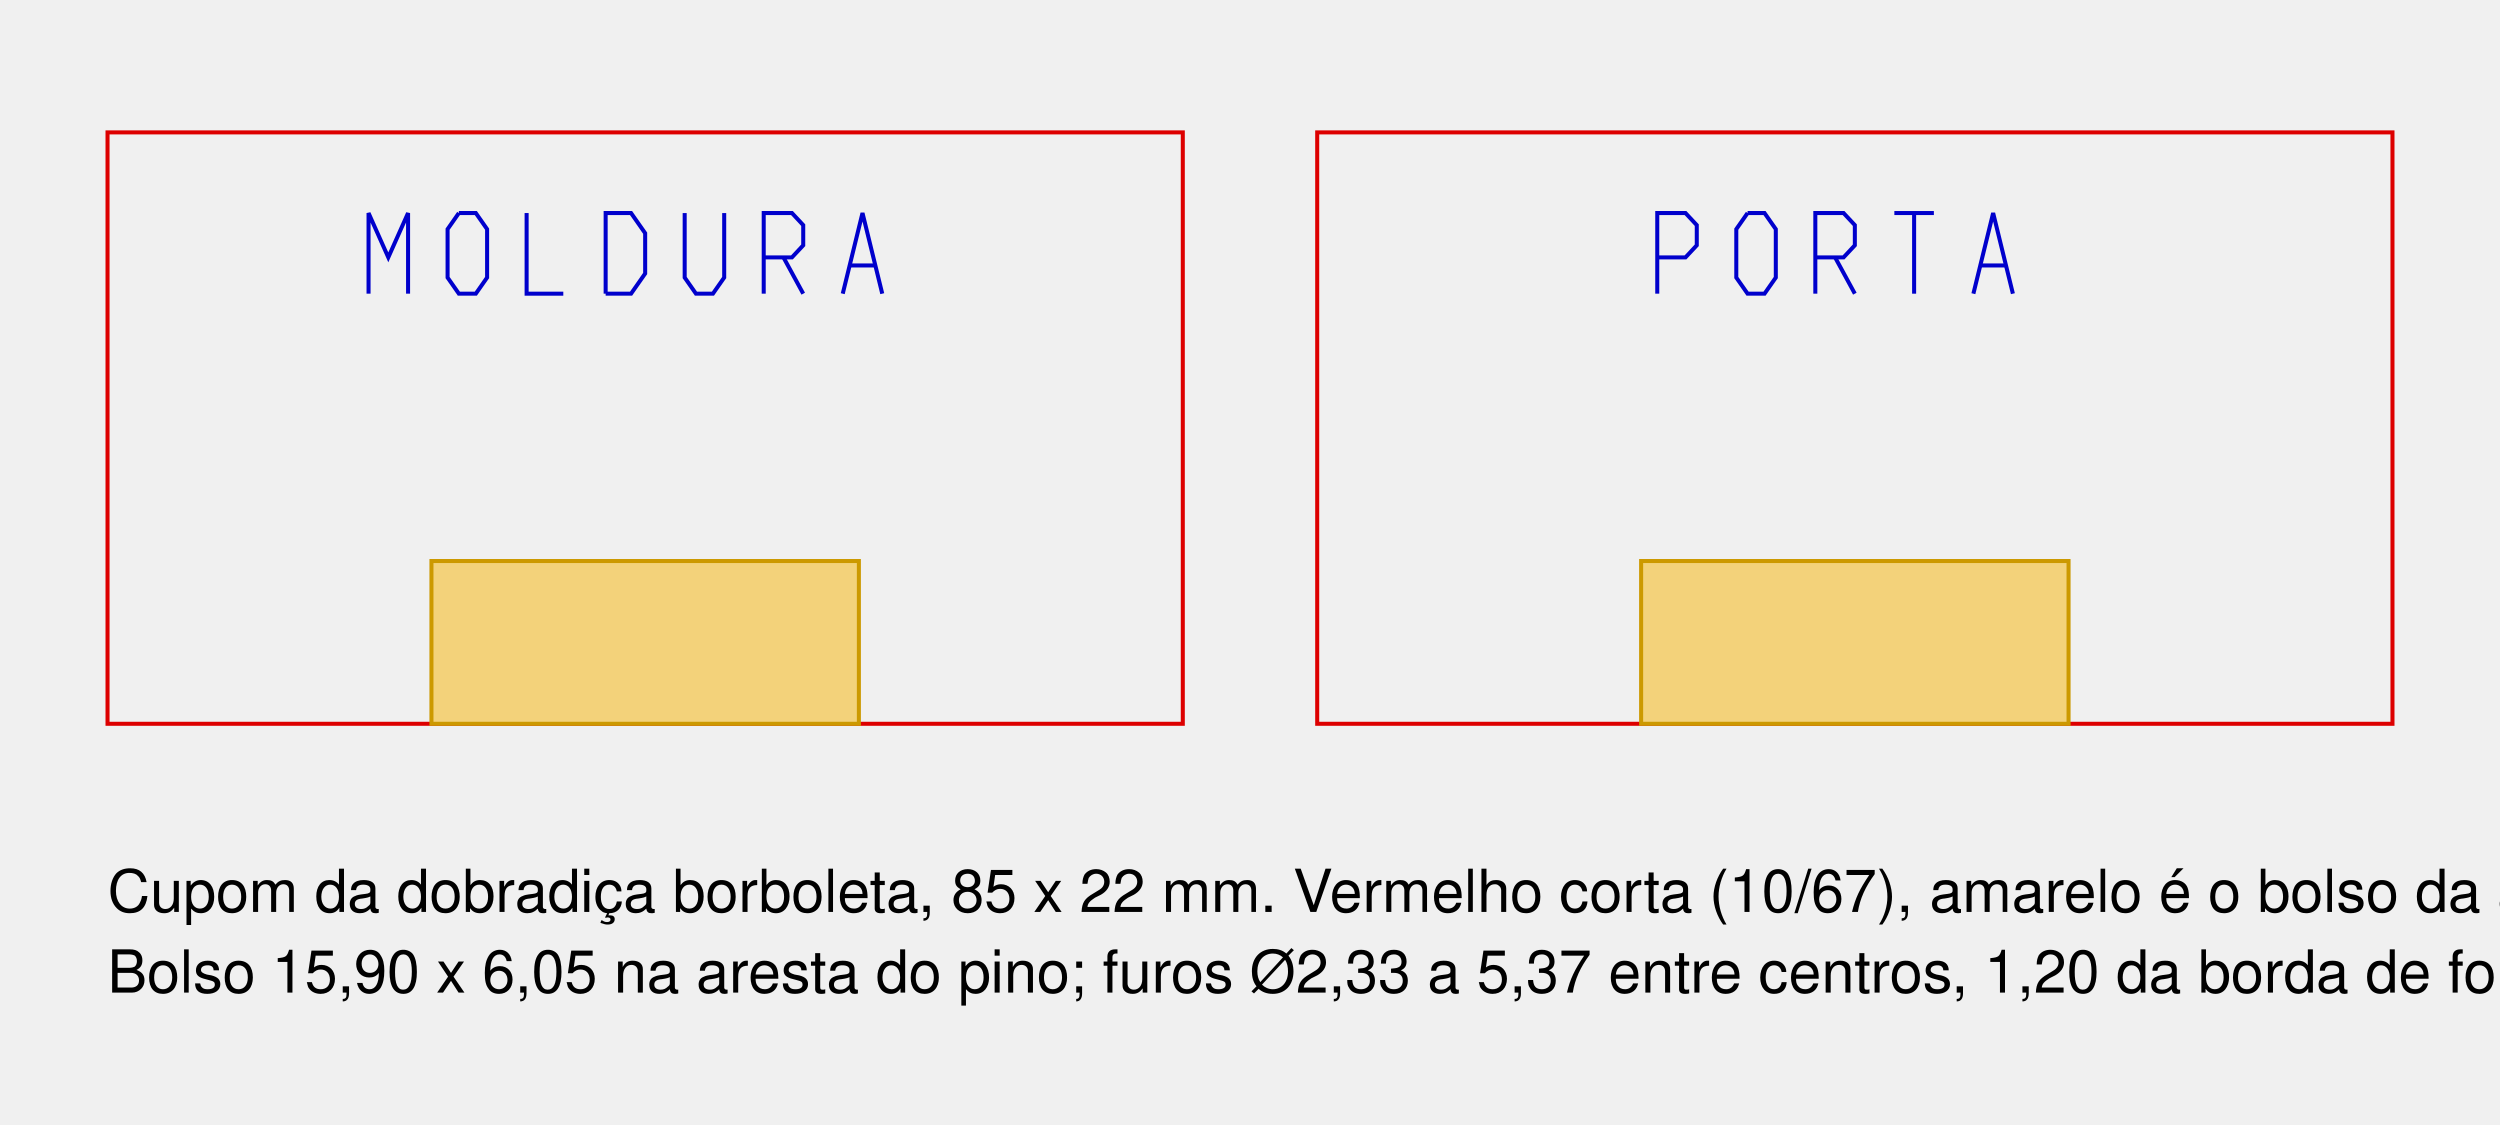
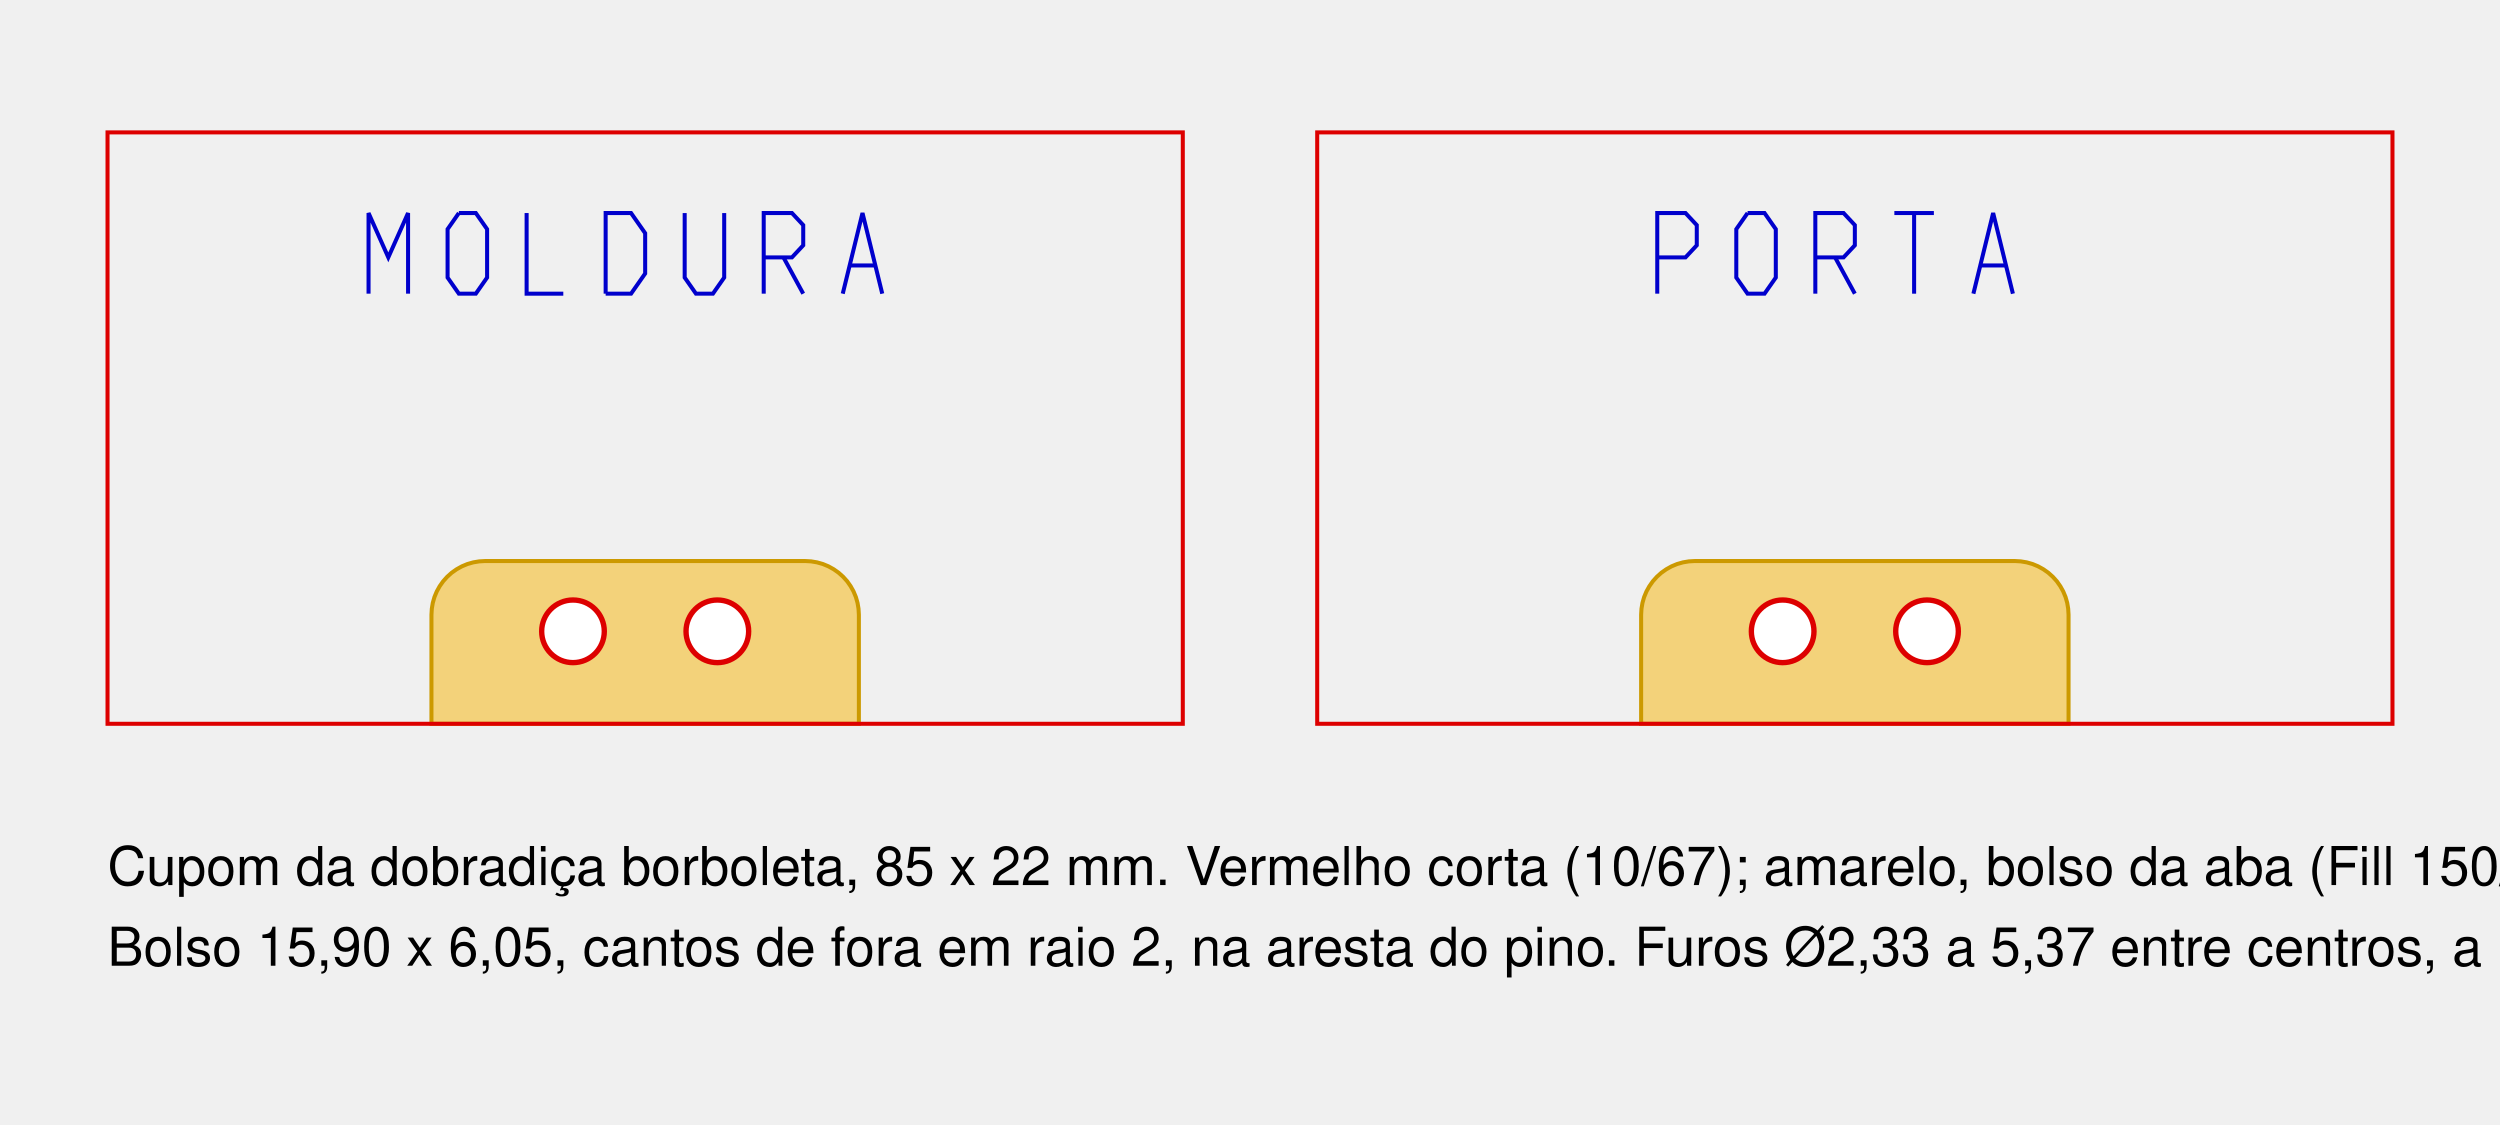
<svg xmlns="http://www.w3.org/2000/svg" width="200mm" height="90mm" viewBox="0 0 93 40">
-   <circle cx="21.315" cy="22.56" r="1.165" fill="none" stroke="#d00" stroke-width="0.15" />
-   <circle cx="26.685" cy="22.56" r="1.165" fill="none" stroke="#d00" stroke-width="0.15" />
+   <polygon points="29.95,26.0 30.174,26.0 30.395,26.0 30.611,26.0 30.818,26.0 31.014,26.0 31.197,26.0 31.364,26.0 31.514,26.0 31.643,26.0 31.752,26.0 31.838,26.0 31.9,26.0 31.937,26.0 31.95,26.0 31.95,21.945 31.937,21.721 31.9,21.5 31.838,21.284 31.752,21.077 31.643,20.881 31.514,20.698 31.364,20.531 31.197,20.381 31.014,20.252 30.818,20.143 30.611,20.057 30.395,19.995 30.174,19.958 29.95,19.945 18.05,19.945 17.826,19.958 17.605,19.995 17.389,20.057 17.182,20.143 16.986,20.252 16.803,20.381 16.636,20.531 16.486,20.698 16.357,20.881 16.248,21.077 16.162,21.284 16.1,21.5 16.063,21.721 16.05,21.945 16.05,26.0 16.063,26.0 16.1,26.0 16.162,26.0 16.248,26.0 16.357,26.0 16.486,26.0 16.636,26.0 16.803,26.0 16.986,26.0 17.182,26.0 17.389,26.0 17.605,26.0 17.826,26.0 18.05,26.0" fill="#f3d27a" stroke="#c90" stroke-width="0.15" />
+   <polygon points="74.95,26.0 75.174,26.0 75.395,26.0 75.611,26.0 75.818,26.0 76.014,26.0 76.197,26.0 76.364,26.0 76.514,26.0 76.643,26.0 76.752,26.0 76.838,26.0 76.9,26.0 76.937,26.0 76.95,26.0 76.95,21.945 76.937,21.721 76.9,21.5 76.838,21.284 76.752,21.077 76.643,20.881 76.514,20.698 76.364,20.531 76.197,20.381 76.014,20.252 75.818,20.143 75.611,20.057 75.395,19.995 75.174,19.958 74.95,19.945 63.05,19.945 62.826,19.958 62.605,19.995 62.389,20.057 62.182,20.143 61.986,20.252 61.803,20.381 61.636,20.531 61.486,20.698 61.357,20.881 61.248,21.077 61.162,21.284 61.1,21.5 61.063,21.721 61.05,21.945 61.05,26.0 61.063,26.0 61.1,26.0 61.162,26.0 61.248,26.0 61.357,26.0 61.486,26.0 61.636,26.0 61.803,26.0 61.986,26.0 62.182,26.0 62.389,26.0 62.605,26.0 62.826,26.0 63.05,26.0" fill="#f3d27a" stroke="#c90" stroke-width="0.15" />
+   <circle cx="21.315" cy="22.56" r="1.165" fill="#fff" stroke="#d00" stroke-width="0.2" />
+   <circle cx="26.685" cy="22.56" r="1.165" fill="#fff" stroke="#d00" stroke-width="0.2" />
  <polygon points="4.0,26.0 44.0,26.0 44.0,4.0 4.0,4.0" fill="none" stroke="#d00" stroke-width="0.15" />
-   <circle cx="66.315" cy="22.56" r="1.165" fill="none" stroke="#d00" stroke-width="0.15" />
-   <circle cx="71.685" cy="22.56" r="1.165" fill="none" stroke="#d00" stroke-width="0.15" />
+   <circle cx="66.315" cy="22.56" r="1.165" fill="#fff" stroke="#d00" stroke-width="0.2" />
+   <circle cx="71.685" cy="22.56" r="1.165" fill="#fff" stroke="#d00" stroke-width="0.2" />
  <polygon points="49.0,26.0 89.0,26.0 89.0,4.0 49.0,4.0" fill="none" stroke="#d00" stroke-width="0.15" />
-   <polygon points="16.05,26.0 31.95,26.0 31.95,19.945 16.05,19.945" fill="#f3d27a" stroke="#c90" stroke-width="0.15" />
-   <polygon points="61.05,26.0 76.95,26.0 76.95,19.945 61.05,19.945" fill="#f3d27a" stroke="#c90" stroke-width="0.15" />
  <polyline points="13.71,10.0 13.71,7.0 14.445,8.65 15.18,7.0 15.18,10.0" fill="none" stroke="#00c" stroke-width="0.15" />
  <polyline points="17.07,7.0 17.7,7.0 18.12,7.6 18.12,9.4 17.7,10.0 17.07,10.0 16.65,9.4 16.65,7.6 17.07,7.0" fill="none" stroke="#00c" stroke-width="0.15" />
  <polyline points="19.59,7.0 19.59,10.0 20.955,10.0" fill="none" stroke="#00c" stroke-width="0.15" />
  <polyline points="22.53,10.0 22.53,7.0 23.475,7.0 24.0,7.75 24.0,9.25 23.475,10.0 22.53,10.0" fill="none" stroke="#00c" stroke-width="0.15" />
  <polyline points="25.47,7.0 25.47,9.4 25.89,10.0 26.52,10.0 26.94,9.4 26.94,7.0" fill="none" stroke="#00c" stroke-width="0.15" />
  <polyline points="28.41,10.0 28.41,7.0 29.46,7.0 29.88,7.45 29.88,8.2 29.46,8.65 28.41,8.65" fill="none" stroke="#00c" stroke-width="0.15" />
  <polyline points="29.145,8.65 29.88,10.0" fill="none" stroke="#00c" stroke-width="0.15" />
  <polyline points="31.35,10.0 32.085,7.0 32.82,10.0" fill="none" stroke="#00c" stroke-width="0.15" />
  <polyline points="31.623,8.95 32.547,8.95" fill="none" stroke="#00c" stroke-width="0.15" />
  <polyline points="61.65,10.0 61.65,7.0 62.7,7.0 63.12,7.45 63.12,8.2 62.7,8.65 61.65,8.65" fill="none" stroke="#00c" stroke-width="0.15" />
  <polyline points="65.01,7.0 65.64,7.0 66.06,7.6 66.06,9.4 65.64,10.0 65.01,10.0 64.59,9.4 64.59,7.6 65.01,7.0" fill="none" stroke="#00c" stroke-width="0.15" />
  <polyline points="67.53,10.0 67.53,7.0 68.58,7.0 69.0,7.45 69.0,8.2 68.58,8.65 67.53,8.65" fill="none" stroke="#00c" stroke-width="0.15" />
  <polyline points="68.265,8.65 69.0,10.0" fill="none" stroke="#00c" stroke-width="0.15" />
  <polyline points="71.205,10.0 71.205,7.0" fill="none" stroke="#00c" stroke-width="0.15" />
  <polyline points="70.47,7.0 71.94,7.0" fill="none" stroke="#00c" stroke-width="0.15" />
  <polyline points="73.41,10.0 74.145,7.0 74.88,10.0" fill="none" stroke="#00c" stroke-width="0.15" />
  <polyline points="73.683,8.95 74.607,8.95" fill="none" stroke="#00c" stroke-width="0.15" />
-   <text x="4" y="33" font-size="2.2" font-family="Helvetica">Cupom da dobradiça borboleta, 85 x 22 mm. Vermelho corta (10/67), amarelo é o bolso da aba (Fill 150/80, 2 passadas), azul é o nome.</text>
-   <text x="4" y="36" font-size="2.2" font-family="Helvetica">Bolso 15,90 x 6,05 na aresta do pino; furos Ø2,33 a 5,37 entre centros, 1,20 da borda de fora da aba.</text>
+   <text x="4" y="32" font-size="2" font-family="Helvetica">Cupom da dobradiça borboleta, 85 x 22 mm. Vermelho corta (10/67); amarelo, bolso da aba (Fill 150/80, 1 passada, aba de 0,48); azul, nome.</text>
+   <text x="4" y="35" font-size="2" font-family="Helvetica">Bolso 15,90 x 6,05, cantos de fora em raio 2, na aresta do pino. Furos Ø2,33 a 5,37 entre centros, a 1,20 da borda de fora da aba.</text>
</svg>
